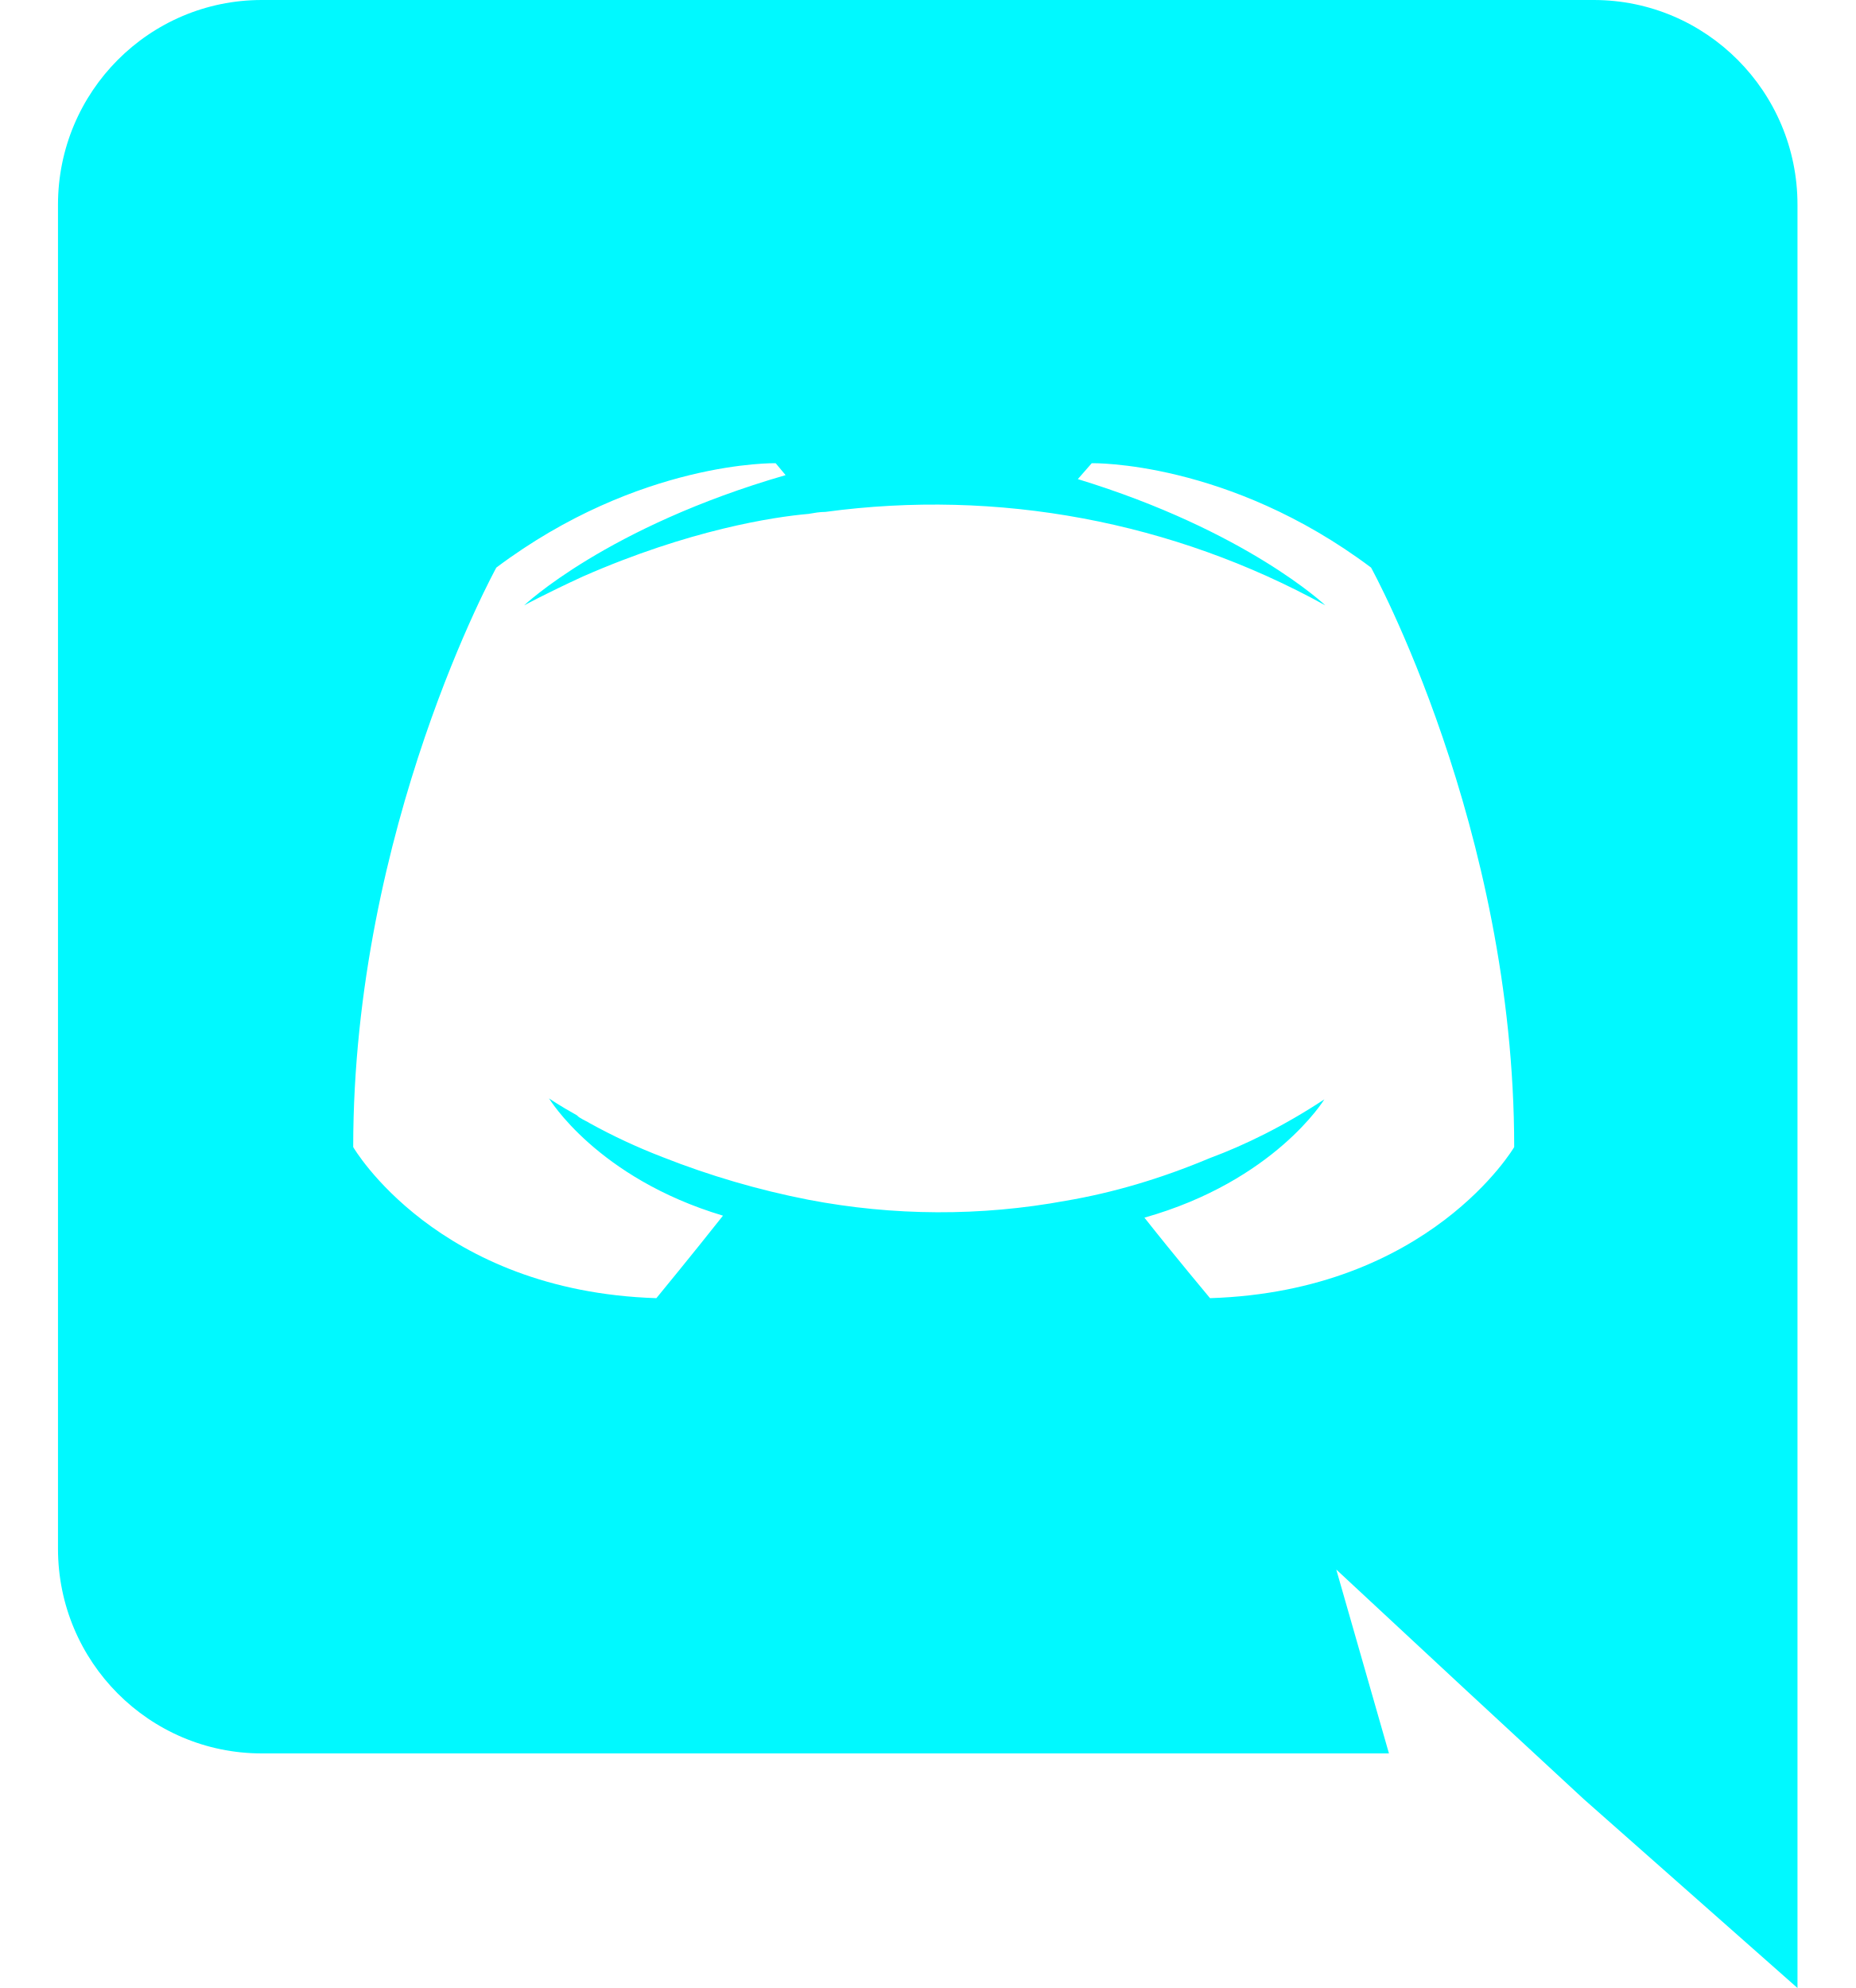
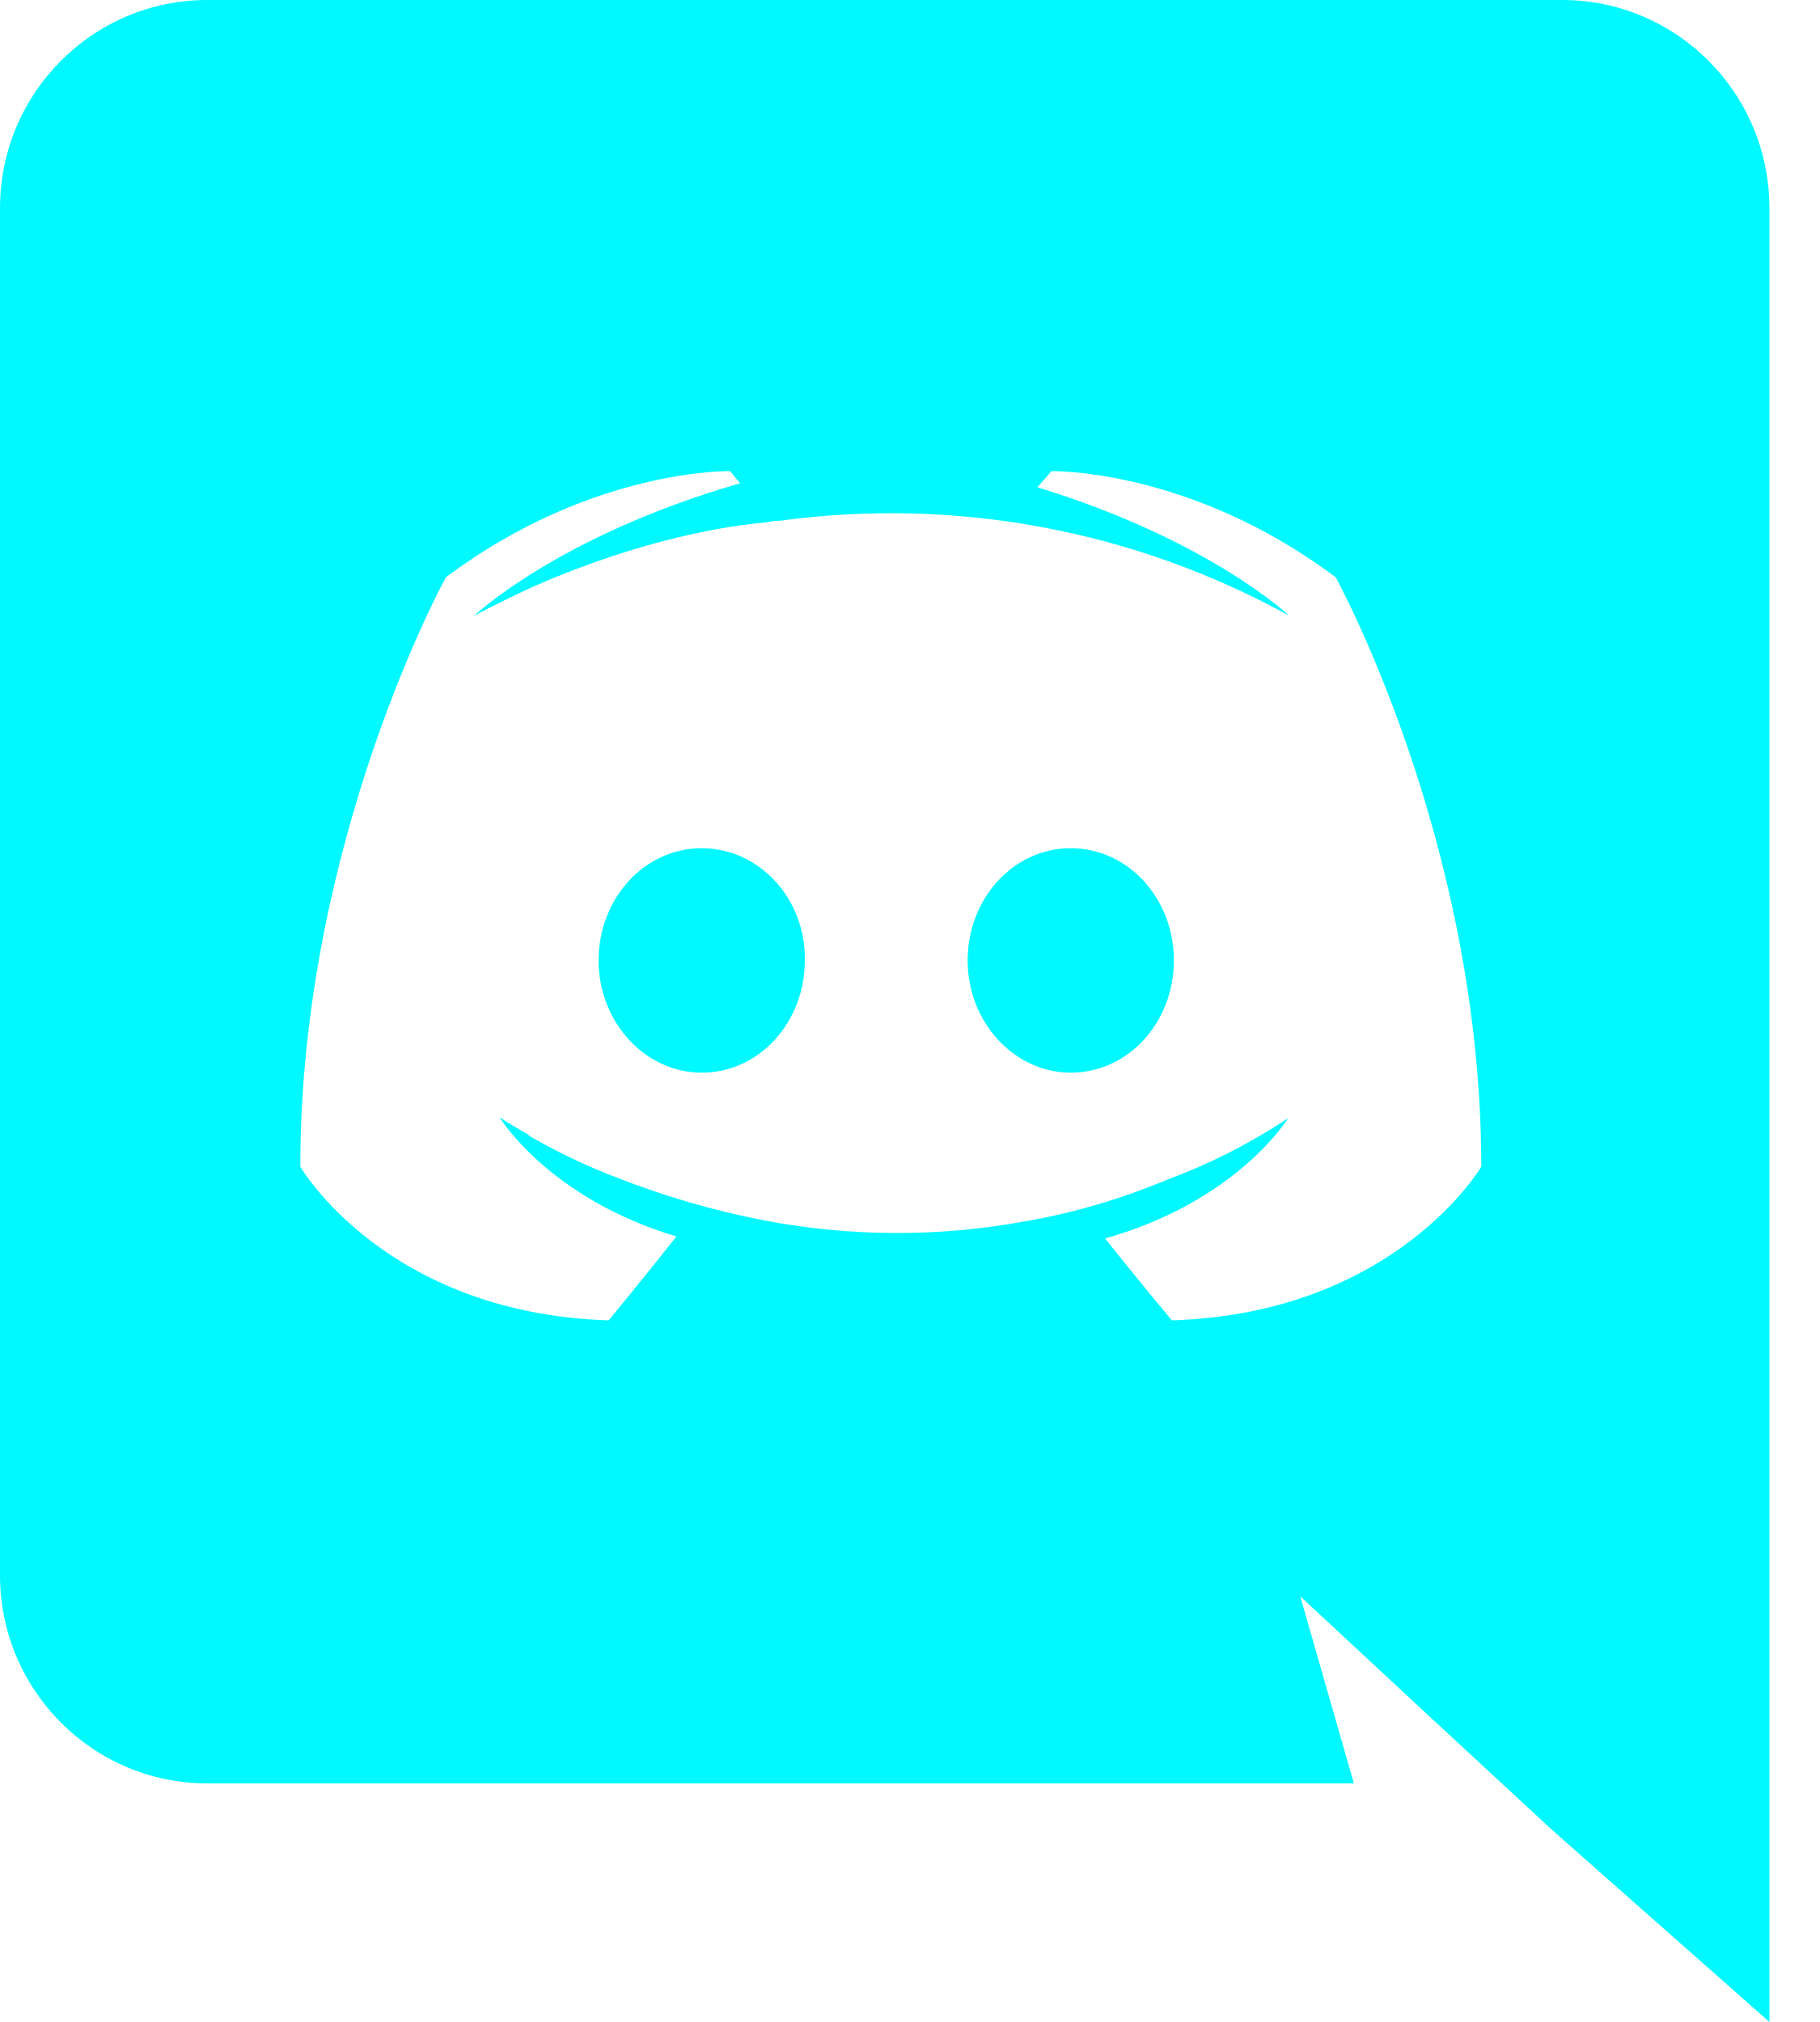
- <svg xmlns="http://www.w3.org/2000/svg" fill="none" viewBox="0 0 28 30" height="30" width="28">
-   <path fill="#00F9FF" d="M24.05 0H3.95C2.255 0 0.875 1.38 0.875 3.09V23.37C0.875 25.08 2.255 26.46 3.95 26.46H20.96L20.165 23.685L22.085 25.47L23.9 27.15L27.125 30V3.09C27.125 1.38 25.745 0 24.05 0ZM18.26 19.59C18.26 19.59 17.72 18.945 17.27 18.375C19.235 17.82 19.985 16.59 19.985 16.59C19.37 16.995 18.785 17.28 18.26 17.475C17.51 17.79 16.79 18 16.085 18.12C14.8 18.357 13.483 18.351 12.2 18.105C11.447 17.958 10.709 17.742 9.995 17.46C9.619 17.315 9.253 17.145 8.9 16.95C8.855 16.92 8.81 16.905 8.765 16.875C8.735 16.86 8.72 16.845 8.705 16.83C8.435 16.68 8.285 16.575 8.285 16.575C8.285 16.575 9.005 17.775 10.91 18.345C10.46 18.915 9.905 19.59 9.905 19.59C6.59 19.485 5.33 17.31 5.33 17.31C5.33 12.48 7.49 8.565 7.49 8.565C9.65 6.945 11.705 6.99 11.705 6.99L11.855 7.17C9.155 7.95 7.91 9.135 7.91 9.135C7.91 9.135 8.24 8.955 8.795 8.7C10.4 7.995 11.675 7.8 12.2 7.755C12.29 7.74 12.365 7.725 12.455 7.725C15.056 7.373 17.701 7.867 20 9.135C20 9.135 18.815 8.01 16.265 7.23L16.475 6.99C16.475 6.99 18.53 6.945 20.69 8.565C20.69 8.565 22.85 12.48 22.85 17.31C22.85 17.31 21.575 19.485 18.26 19.59Z" />
+ <svg xmlns="http://www.w3.org/2000/svg" width="27" height="30" viewBox="0 0 27 30" fill="none">
+   <path d="M10.41 12.585C9.555 12.585 8.88 13.335 8.88 14.25C8.88 15.165 9.57 15.915 10.41 15.915C11.265 15.915 11.94 15.165 11.94 14.25C11.955 13.335 11.265 12.585 10.41 12.585ZM15.885 12.585C15.03 12.585 14.355 13.335 14.355 14.25C14.355 15.165 15.045 15.915 15.885 15.915C16.74 15.915 17.415 15.165 17.415 14.25C17.415 13.335 16.74 12.585 15.885 12.585Z" fill="#00F9FF" />
+   <path d="M23.175 0H3.075C1.38 0 0 1.38 0 3.09V23.37C0 25.08 1.38 26.46 3.075 26.46H20.085L19.29 23.685L21.21 25.47L23.025 27.15L26.25 30V3.09C26.25 1.38 24.87 0 23.175 0ZM17.385 19.59C17.385 19.59 16.845 18.945 16.395 18.375C18.36 17.82 19.11 16.59 19.11 16.59C18.495 16.995 17.91 17.28 17.385 17.475C16.635 17.79 15.915 18 15.21 18.12C13.925 18.357 12.608 18.351 11.325 18.105C10.572 17.958 9.834 17.742 9.12 17.46C8.744 17.315 8.378 17.145 8.025 16.95C7.98 16.92 7.935 16.905 7.89 16.875C7.86 16.86 7.845 16.845 7.83 16.83C7.56 16.68 7.41 16.575 7.41 16.575C7.41 16.575 8.13 17.775 10.035 18.345C9.585 18.915 9.03 19.59 9.03 19.59C5.715 19.485 4.455 17.31 4.455 17.31C4.455 12.48 6.615 8.565 6.615 8.565C8.775 6.945 10.83 6.99 10.83 6.99L10.98 7.17C8.28 7.95 7.035 9.135 7.035 9.135C7.035 9.135 7.365 8.955 7.92 8.7C9.525 7.995 10.8 7.8 11.325 7.755C11.415 7.74 11.49 7.725 11.58 7.725C14.181 7.373 16.826 7.867 19.125 9.135C19.125 9.135 17.94 8.01 15.39 7.23L15.6 6.99C15.6 6.99 17.655 6.945 19.815 8.565C19.815 8.565 21.975 12.48 21.975 17.31C21.975 17.31 20.7 19.485 17.385 19.59Z" fill="#00F9FF" />
</svg>
